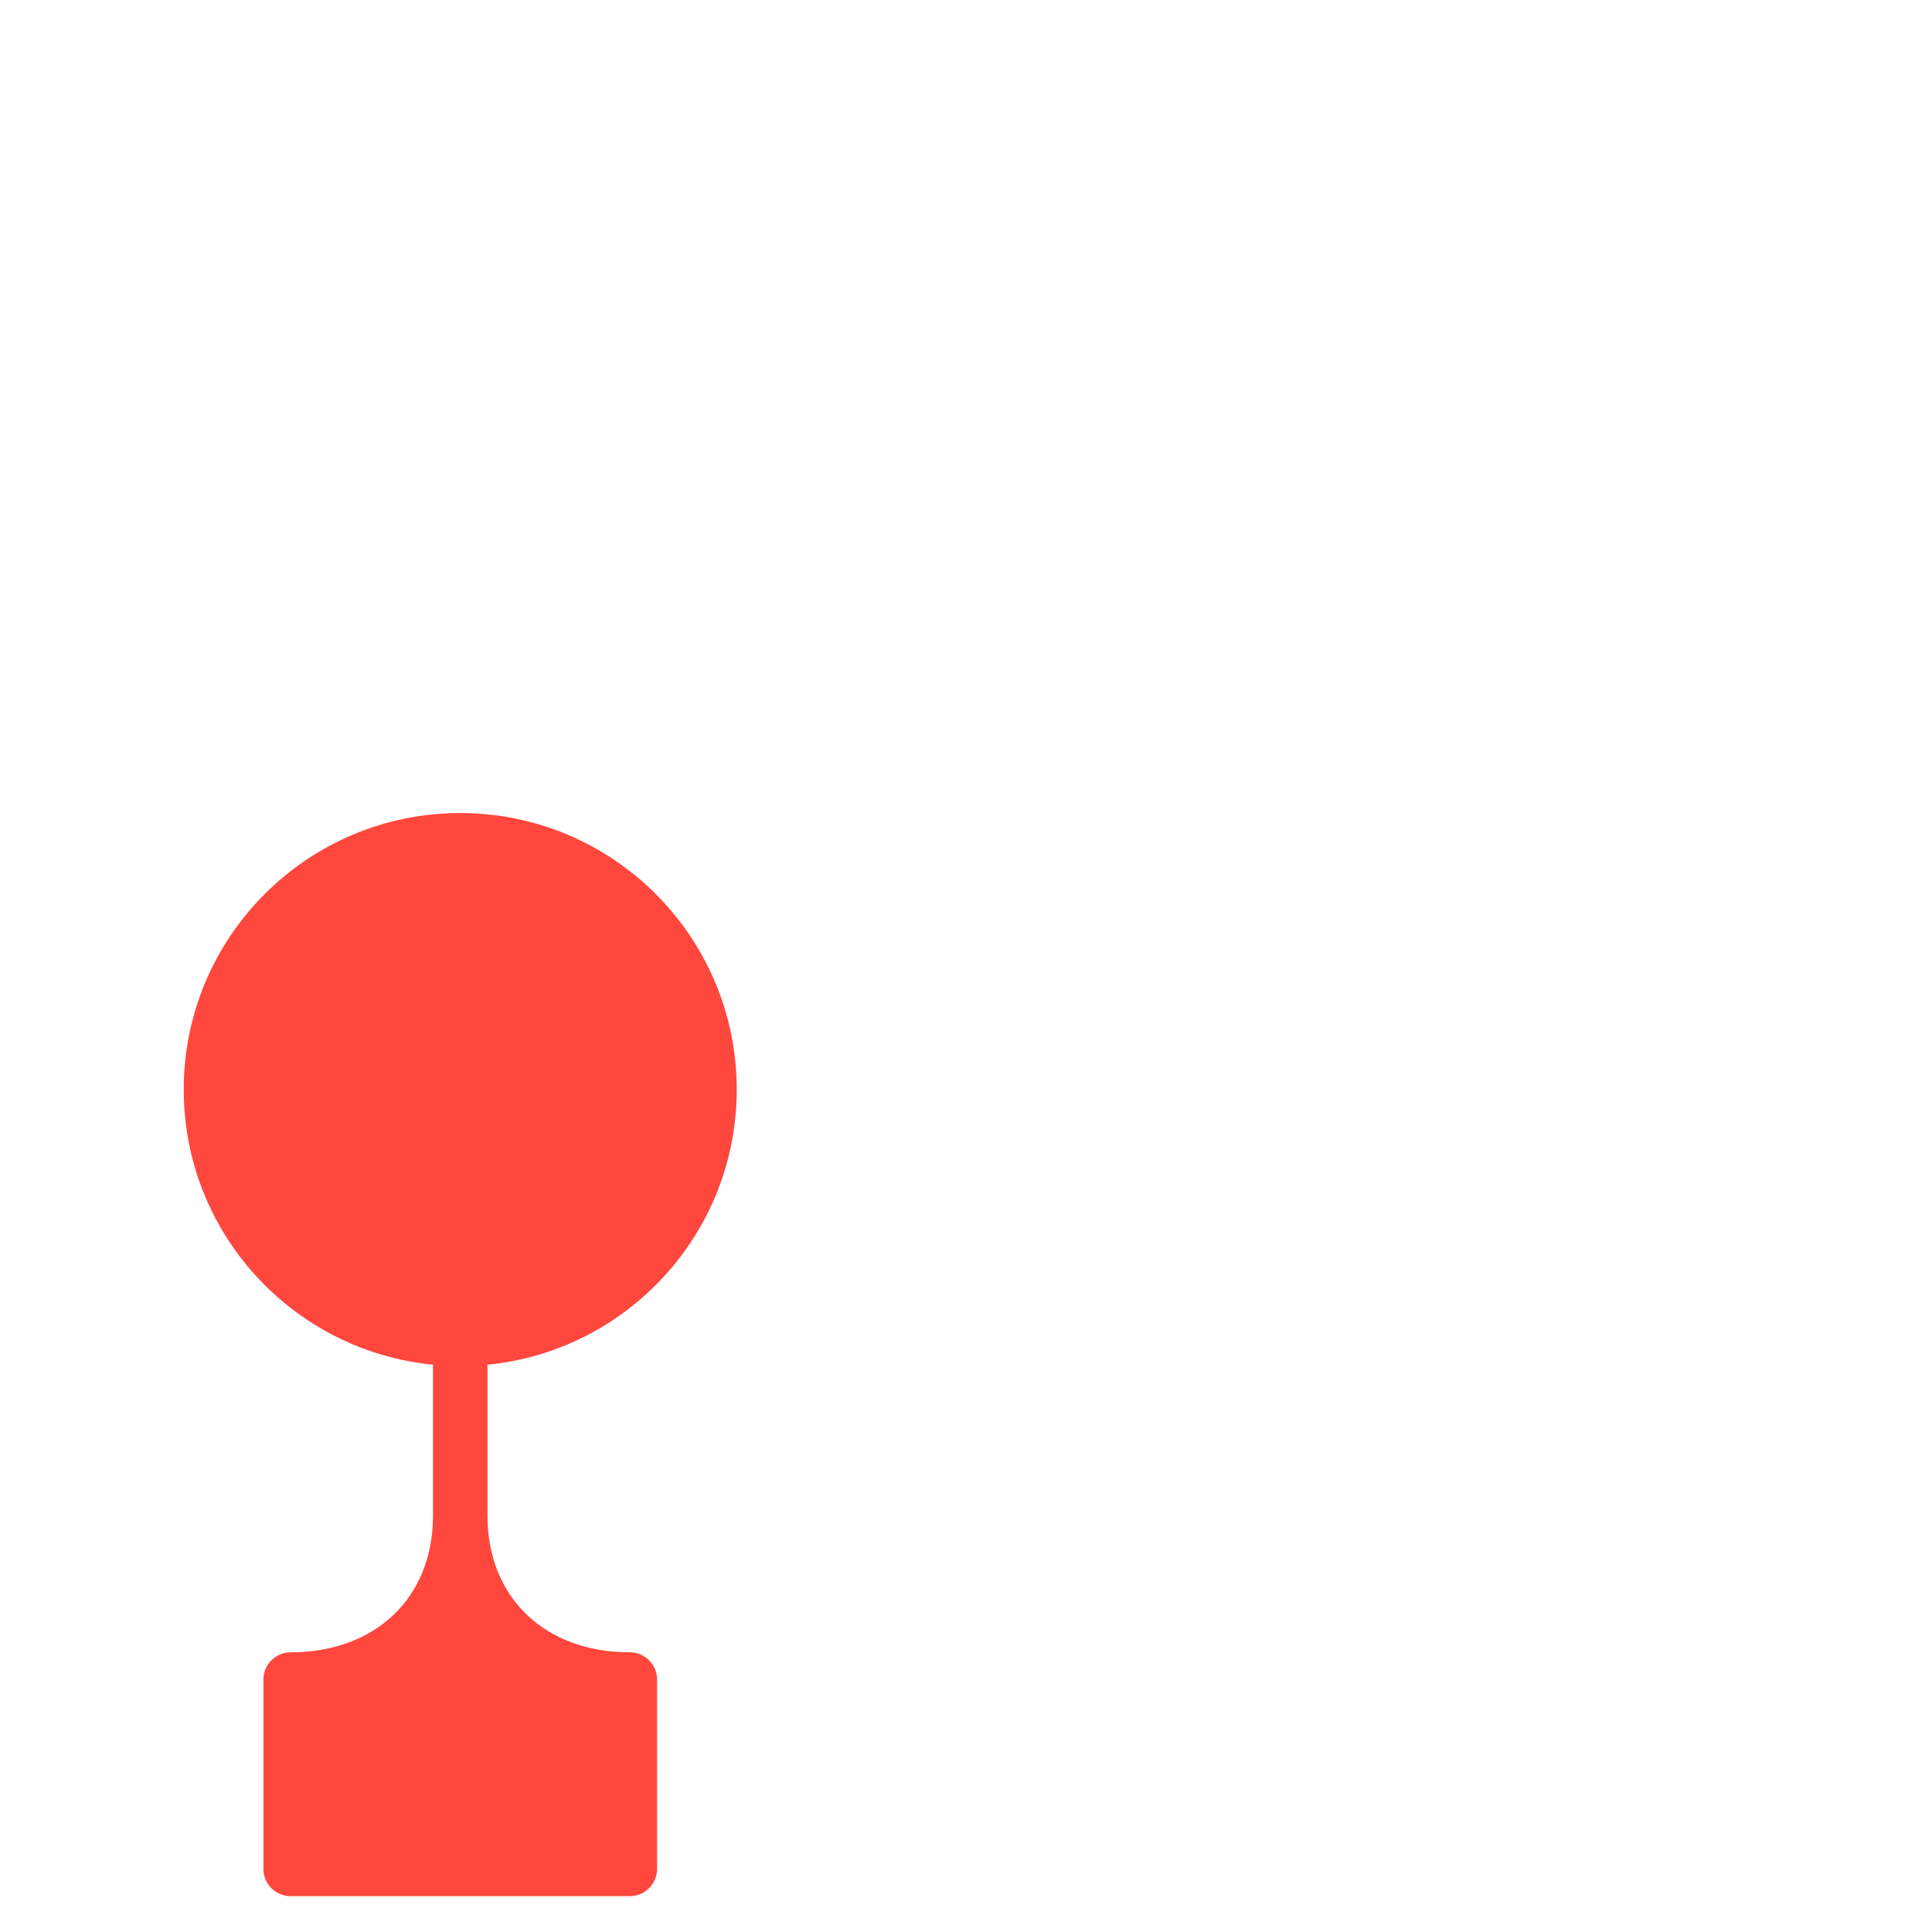
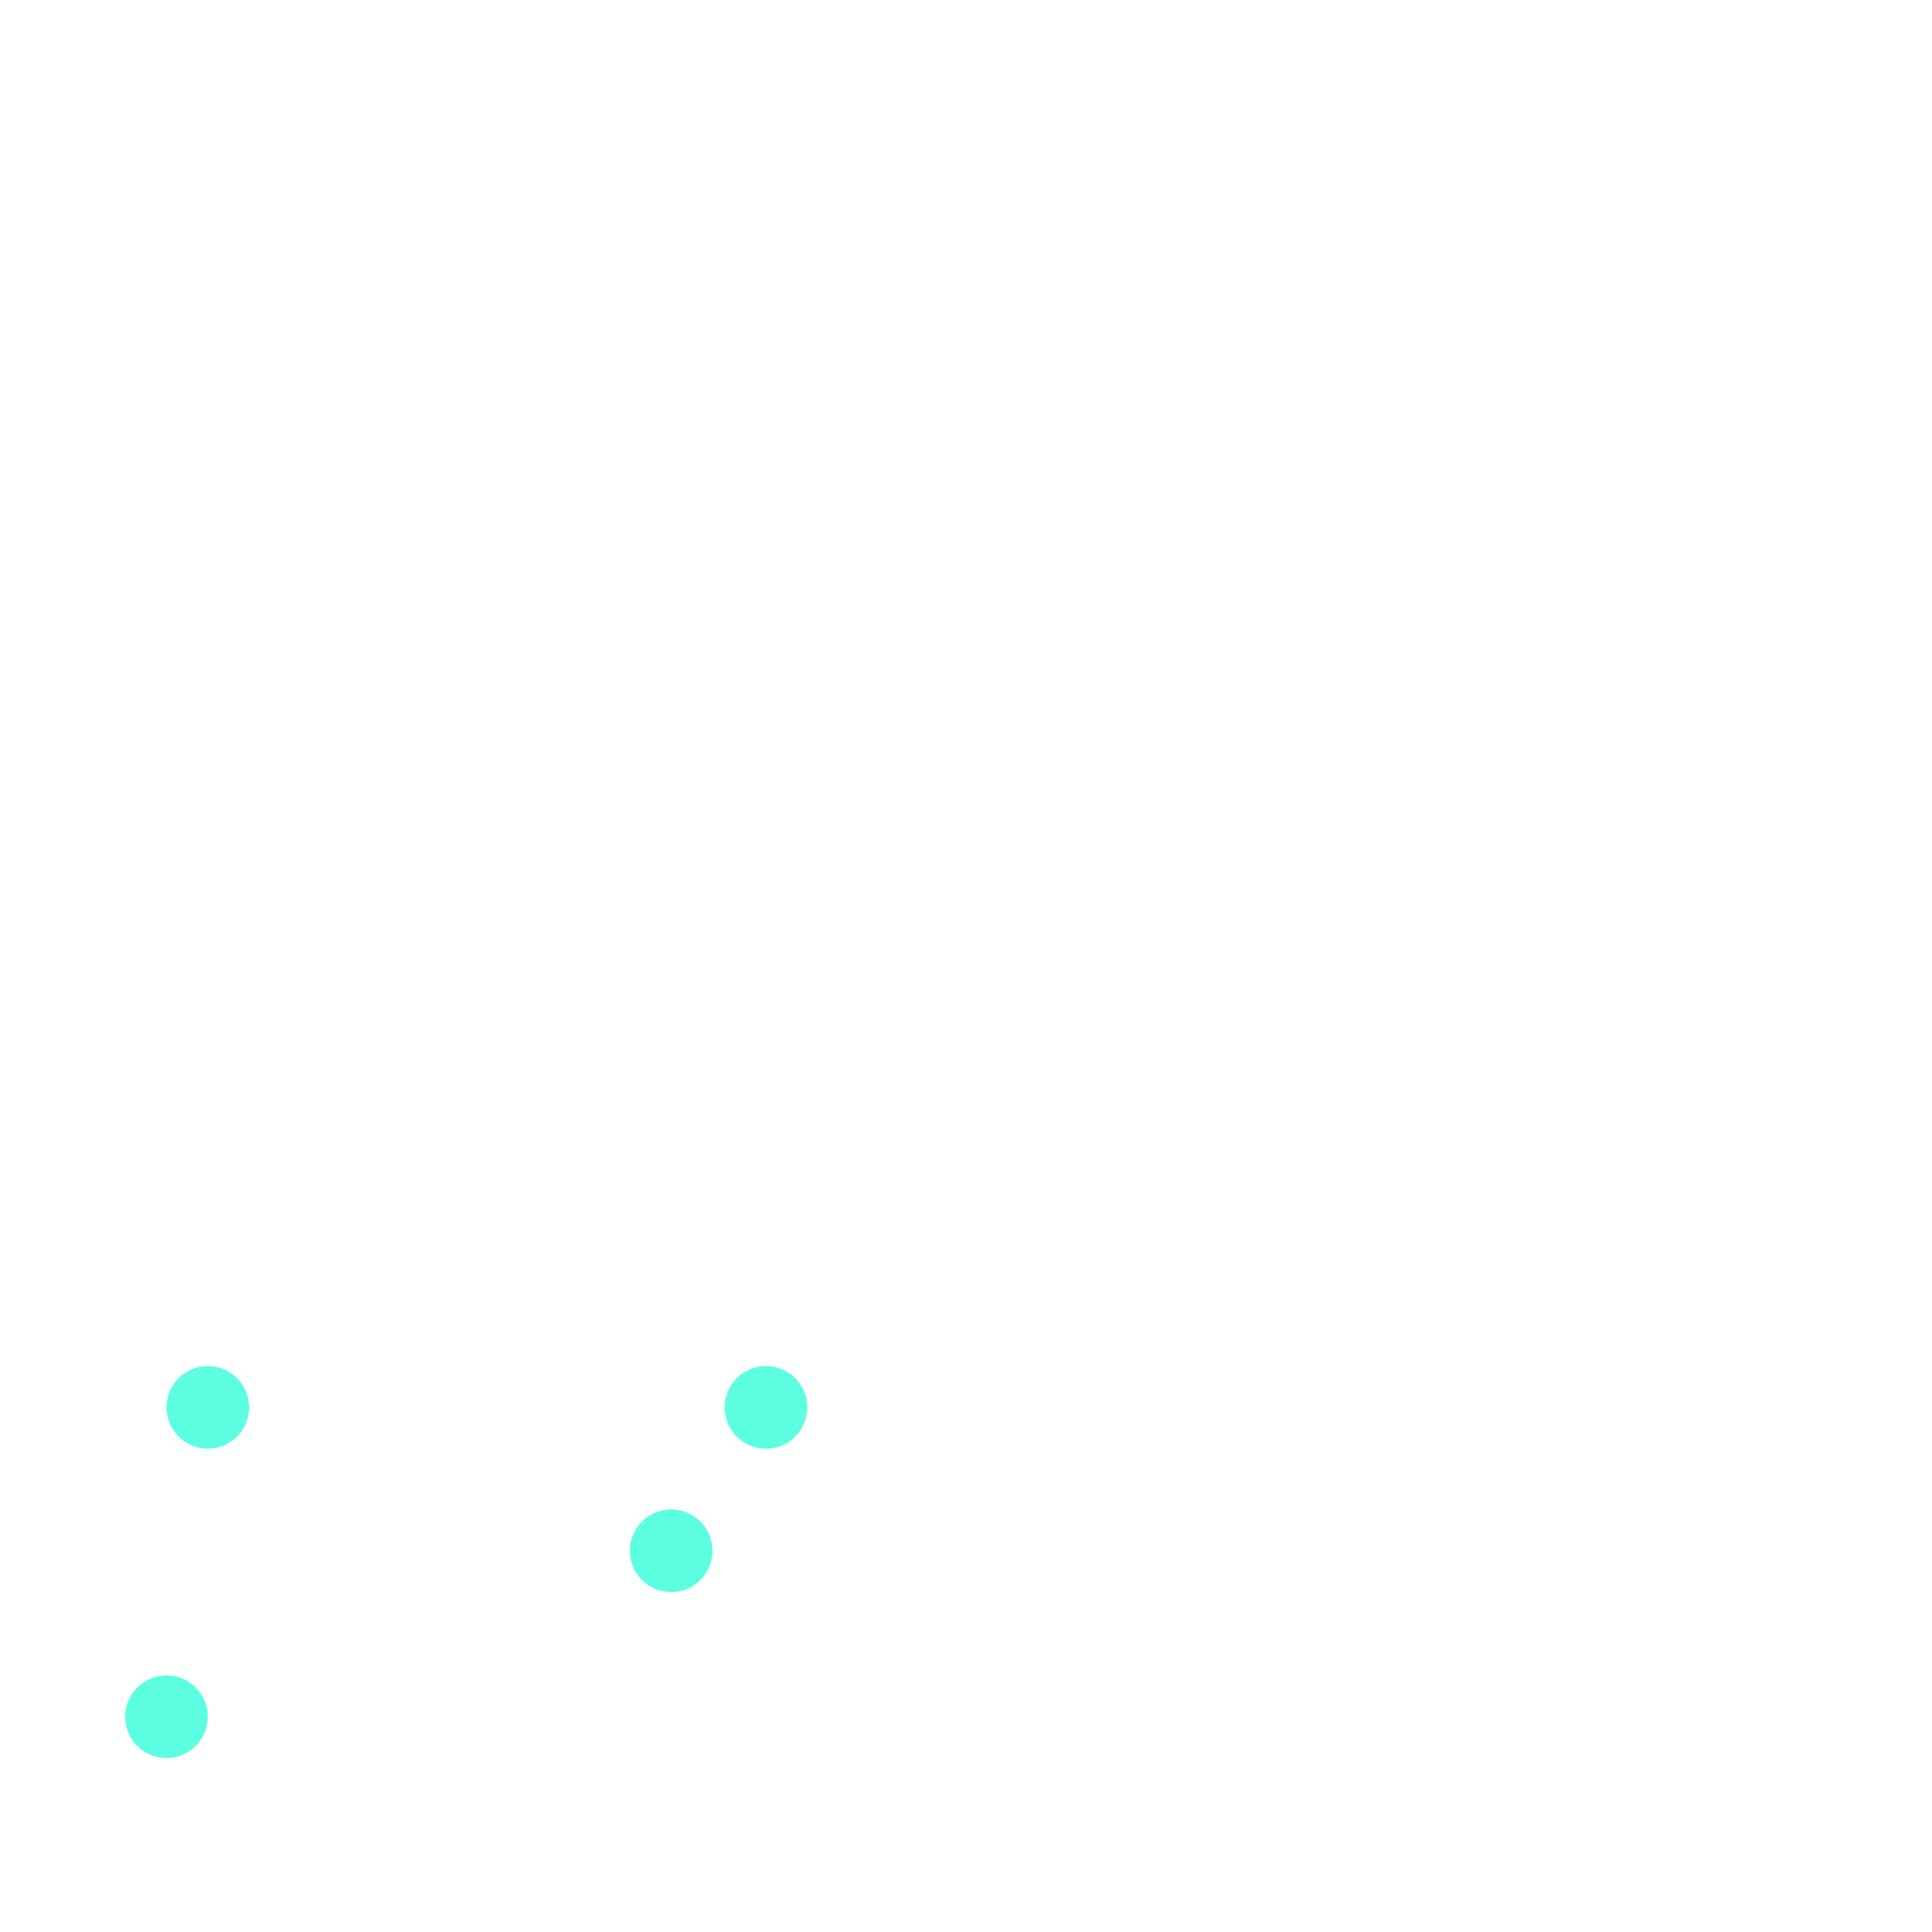
<svg xmlns="http://www.w3.org/2000/svg" version="1.1" x="0px" y="0px" viewBox="0 0 512 512" enable-background="new 0 0 512 512" xml:space="preserve">
  <g id="Layer_5">
-     <path fill="#FF473E" d="M174.128,445.1v50.181c0,3.987-3.232,7.22-7.219,7.22H77.025c-3.987,0-7.219-3.232-7.219-7.22V445.1   c0-3.987,3.232-7.22,7.219-7.22c22.563,0,37.723-14.553,37.723-36.214V361.66c-37.08-3.627-66.057-34.886-66.057-72.919   c0-40.469,32.807-73.276,73.276-73.276s73.276,32.807,73.276,73.276c0,38.033-28.977,69.292-66.057,72.919v40.006   c0,21.661,15.16,36.214,37.723,36.214C170.896,437.88,174.128,441.112,174.128,445.1z" />
+     <path fill="#5CFFE0" d="M66.03,372.971c0,6.049-4.904,10.953-10.953,10.953s-10.953-4.904-10.953-10.953   c0-6.049,4.904-10.953,10.953-10.953S66.03,366.922,66.03,372.971z M44.125,444.006c-6.049,0-10.953,4.904-10.953,10.953   c0,6.049,4.904,10.953,10.953,10.953s10.953-4.904,10.953-10.953C55.078,448.91,50.174,444.006,44.125,444.006z M177.862,400.019   c-6.049,0-10.953,4.904-10.953,10.953c0,6.049,4.904,10.953,10.953,10.953c6.049,0,10.953-4.904,10.953-10.953   C188.815,404.923,183.911,400.019,177.862,400.019z M202.995,362.018c-6.049,0-10.953,4.904-10.953,10.953   c0,6.049,4.904,10.953,10.953,10.953c6.049,0,10.953-4.904,10.953-10.953C213.948,366.922,209.044,362.018,202.995,362.018z" />
  </g>
  <g id="Layer_1">
</g>
</svg>
